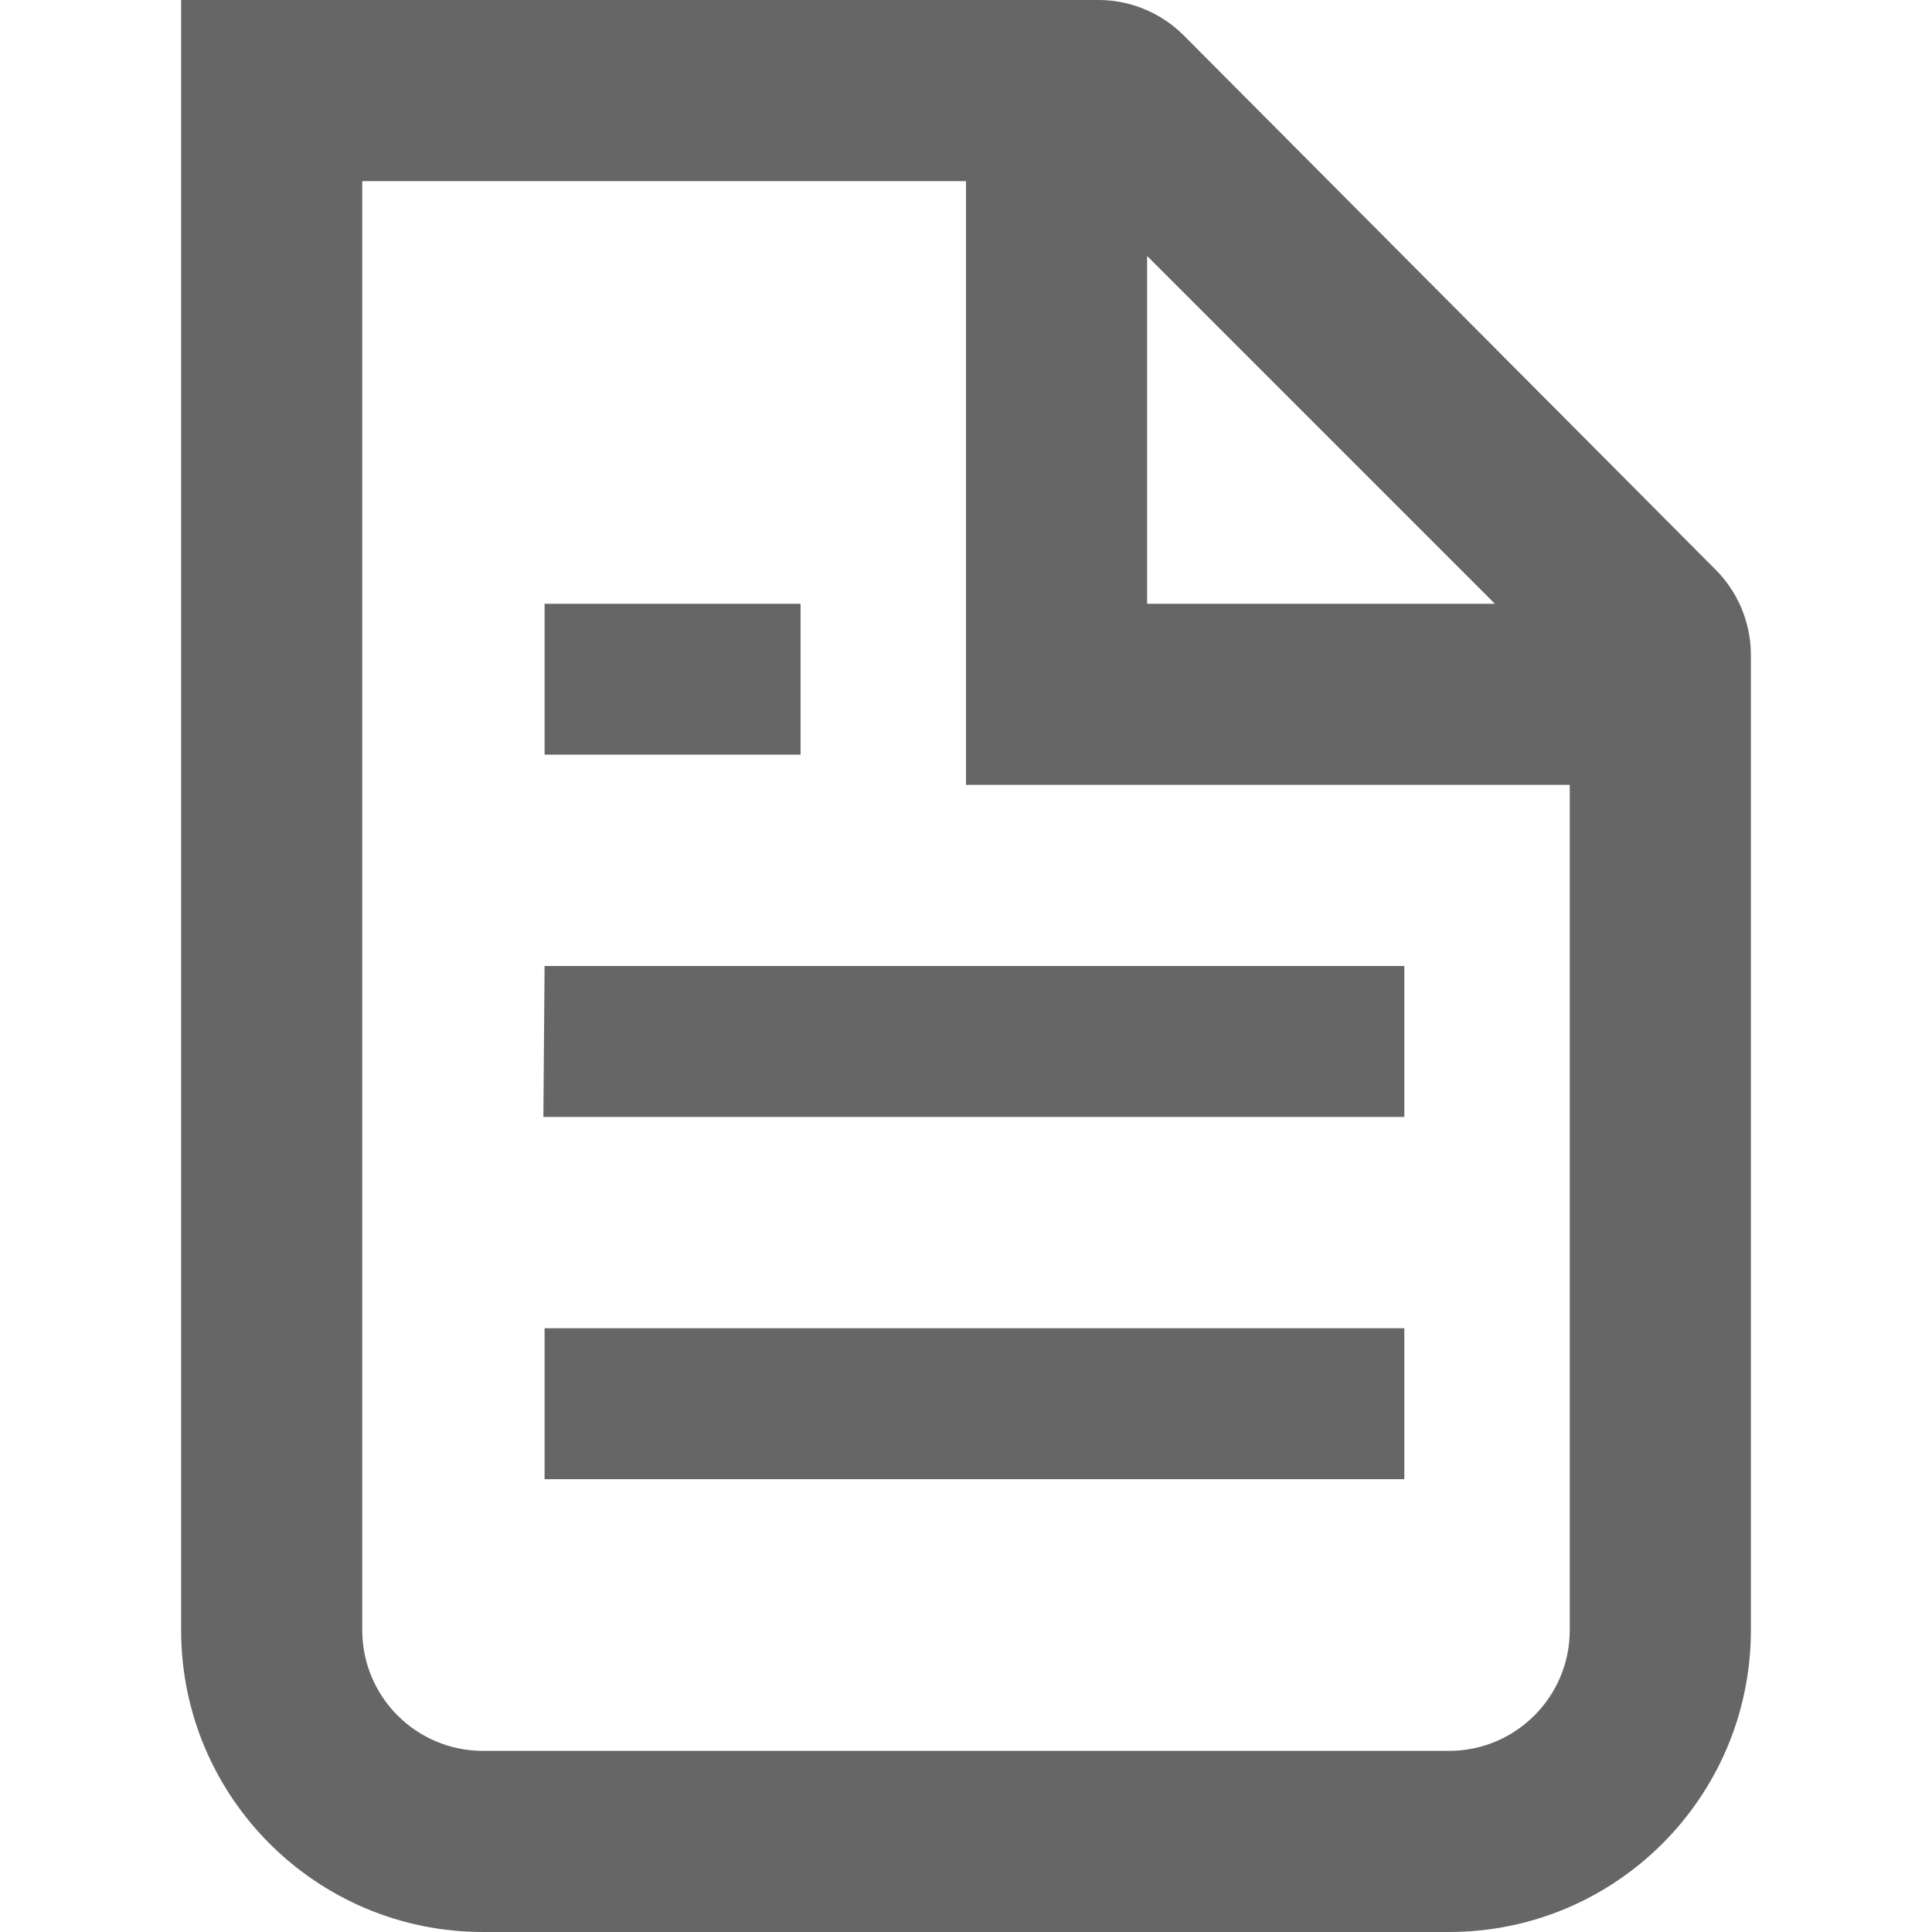
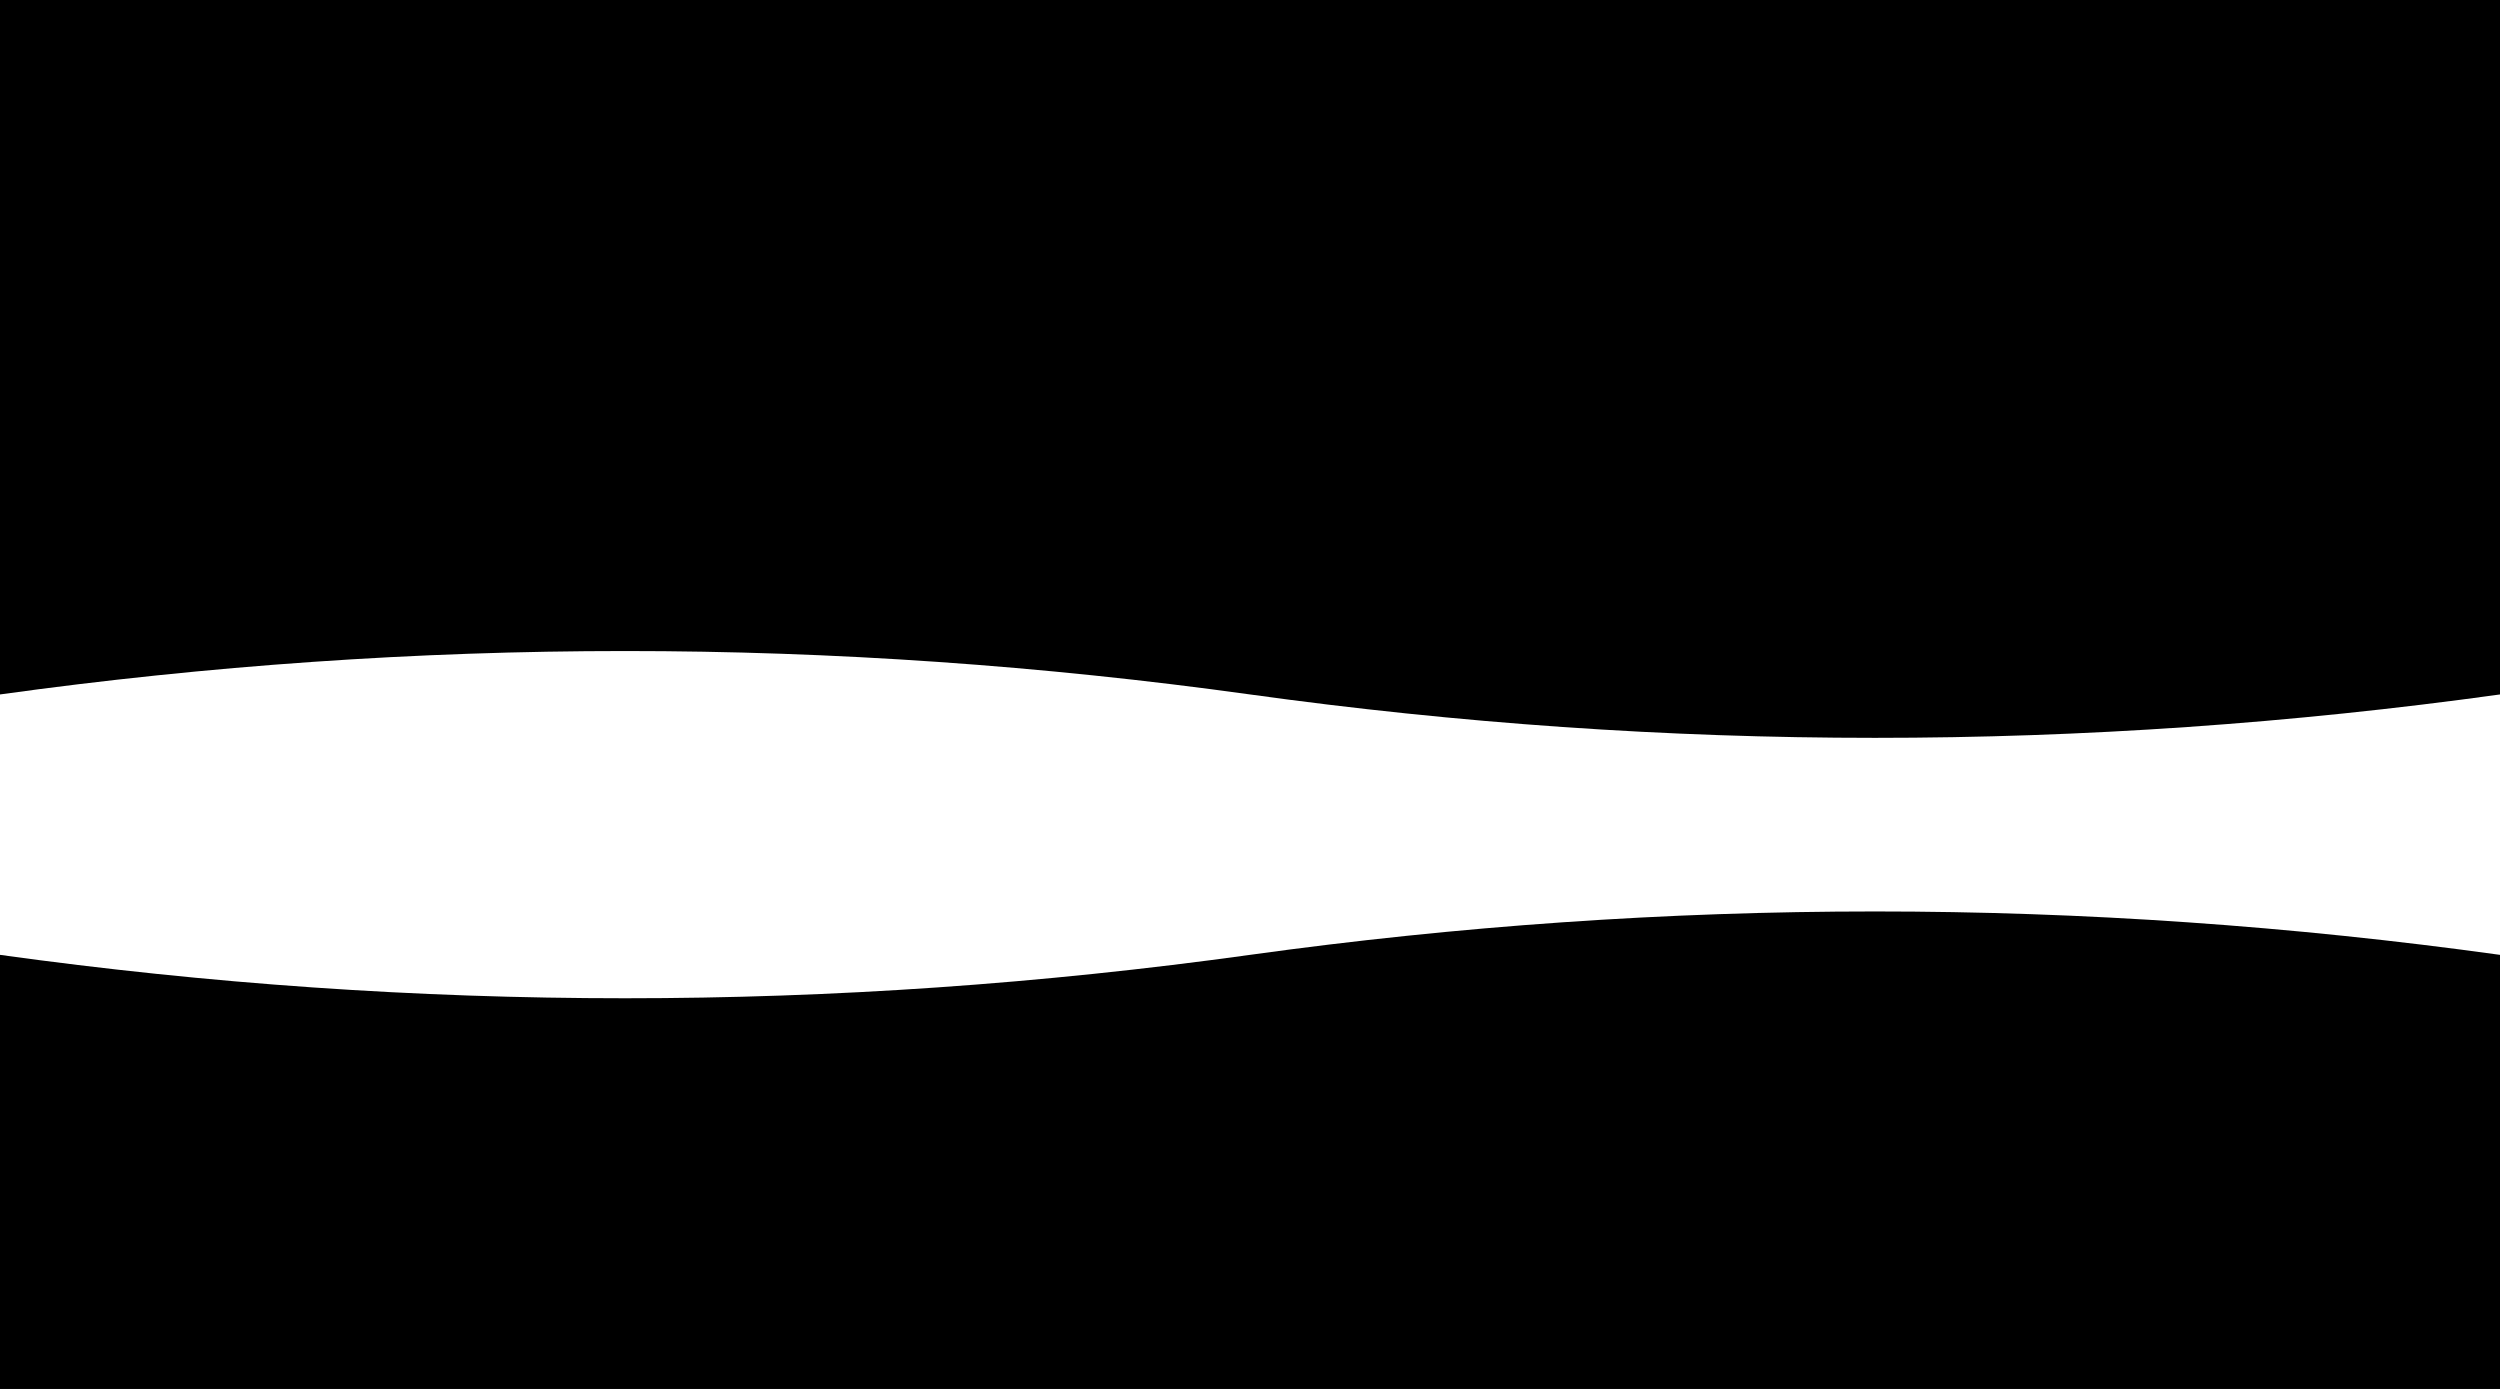
- <svg xmlns="http://www.w3.org/2000/svg" fill="none" viewBox="0 0 16 16">
-   <path d="M14.5 13.5V5.41a1 1 0 0 0-.3-.7L9.8.29A1 1 0 0 0 9.08 0H1.5v13.5A2.5 2.5 0 0 0 4 16h8a2.5 2.5 0 0 0 2.5-2.5m-1.5 0v-7H8v-5H3v12a1 1 0 0 0 1 1h8a1 1 0 0 0 1-1M9.5 5V2.12L12.38 5zM5.13 5h-.62v1.25h2.12V5zm-.62 3h7.12v1.25H4.5zm.62 3h-.62v1.25h7.12V11z" clip-rule="evenodd" fill="#666" fill-rule="evenodd" />
+ <svg xmlns="http://www.w3.org/2000/svg" className="absolute inset-0 w-full h-full opacity-40" preserveAspectRatio="none" viewBox="0 0 1440 800">
+   <defs>
+           {/* Gradient definitions for waves */}
+           <linearGradient id="wave-gradient-1" x1="0%" y1="0%" x2="0%" y2="100%">
+       <stop offset="0%" stopColor="#1a1a1a" stopOpacity="0.8" />
+       <stop offset="50%" stopColor="#252525" stopOpacity="0.6" />
+       <stop offset="100%" stopColor="#1a1a1a" stopOpacity="0.4" />
+     </linearGradient>
+     <linearGradient id="wave-gradient-2" x1="0%" y1="0%" x2="0%" y2="100%">
+       <stop offset="0%" stopColor="#151515" stopOpacity="0.7" />
+       <stop offset="50%" stopColor="#202020" stopOpacity="0.5" />
+       <stop offset="100%" stopColor="#151515" stopOpacity="0.3" />
+     </linearGradient>
+     <linearGradient id="wave-gradient-3" x1="0%" y1="0%" x2="0%" y2="100%">
+       <stop offset="0%" stopColor="#1f1f1f" stopOpacity="0.6" />
+       <stop offset="50%" stopColor="#2a2a2a" stopOpacity="0.4" />
+       <stop offset="100%" stopColor="#1f1f1f" stopOpacity="0.2" />
+     </linearGradient>
+   </defs>
+         
+         {/* Wave layer 1 - Top flowing wave */}
+         <path d="M0,100 Q360,50 720,100 T1440,100 L1440,0 L0,0 Z" fill="url(#wave-gradient-1)">
+     <animate attributeName="d" dur="20s" repeatCount="indefinite" values="               M0,100 Q360,50 720,100 T1440,100 L1440,0 L0,0 Z;               M0,80 Q360,120 720,80 T1440,80 L1440,0 L0,0 Z;               M0,100 Q360,50 720,100 T1440,100 L1440,0 L0,0 Z             " />
+   </path>
+         
+         {/* Wave layer 2 - Middle flowing wave */}
+         <path d="M0,250 Q360,200 720,250 T1440,250 L1440,0 L0,0 Z" fill="url(#wave-gradient-2)">
+     <animate attributeName="d" dur="25s" repeatCount="indefinite" values="               M0,250 Q360,200 720,250 T1440,250 L1440,0 L0,0 Z;               M0,220 Q360,270 720,220 T1440,220 L1440,0 L0,0 Z;               M0,250 Q360,200 720,250 T1440,250 L1440,0 L0,0 Z             " />
+   </path>
+         
+         {/* Wave layer 3 - Bottom flowing wave */}
+         <path d="M0,400 Q360,350 720,400 T1440,400 L1440,0 L0,0 Z" fill="url(#wave-gradient-3)">
+     <animate attributeName="d" dur="30s" repeatCount="indefinite" values="               M0,400 Q360,350 720,400 T1440,400 L1440,0 L0,0 Z;               M0,370 Q360,420 720,370 T1440,370 L1440,0 L0,0 Z;               M0,400 Q360,350 720,400 T1440,400 L1440,0 L0,0 Z             " />
+   </path>
+         
+         {/* Bottom wave layers - inverted from bottom */}
+         <path d="M0,800 L0,700 Q360,750 720,700 T1440,700 L1440,800 Z" fill="url(#wave-gradient-1)">
+     <animate attributeName="d" dur="22s" repeatCount="indefinite" values="               M0,800 L0,700 Q360,750 720,700 T1440,700 L1440,800 Z;               M0,800 L0,720 Q360,680 720,720 T1440,720 L1440,800 Z;               M0,800 L0,700 Q360,750 720,700 T1440,700 L1440,800 Z             " />
+   </path>
+   <path d="M0,800 L0,550 Q360,600 720,550 T1440,550 L1440,800 Z" fill="url(#wave-gradient-2)">
+     <animate attributeName="d" dur="28s" repeatCount="indefinite" values="               M0,800 L0,550 Q360,600 720,550 T1440,550 L1440,800 Z;               M0,800 L0,580 Q360,530 720,580 T1440,580 L1440,800 Z;               M0,800 L0,550 Q360,600 720,550 T1440,550 L1440,800 Z             " />
+   </path>
</svg>
